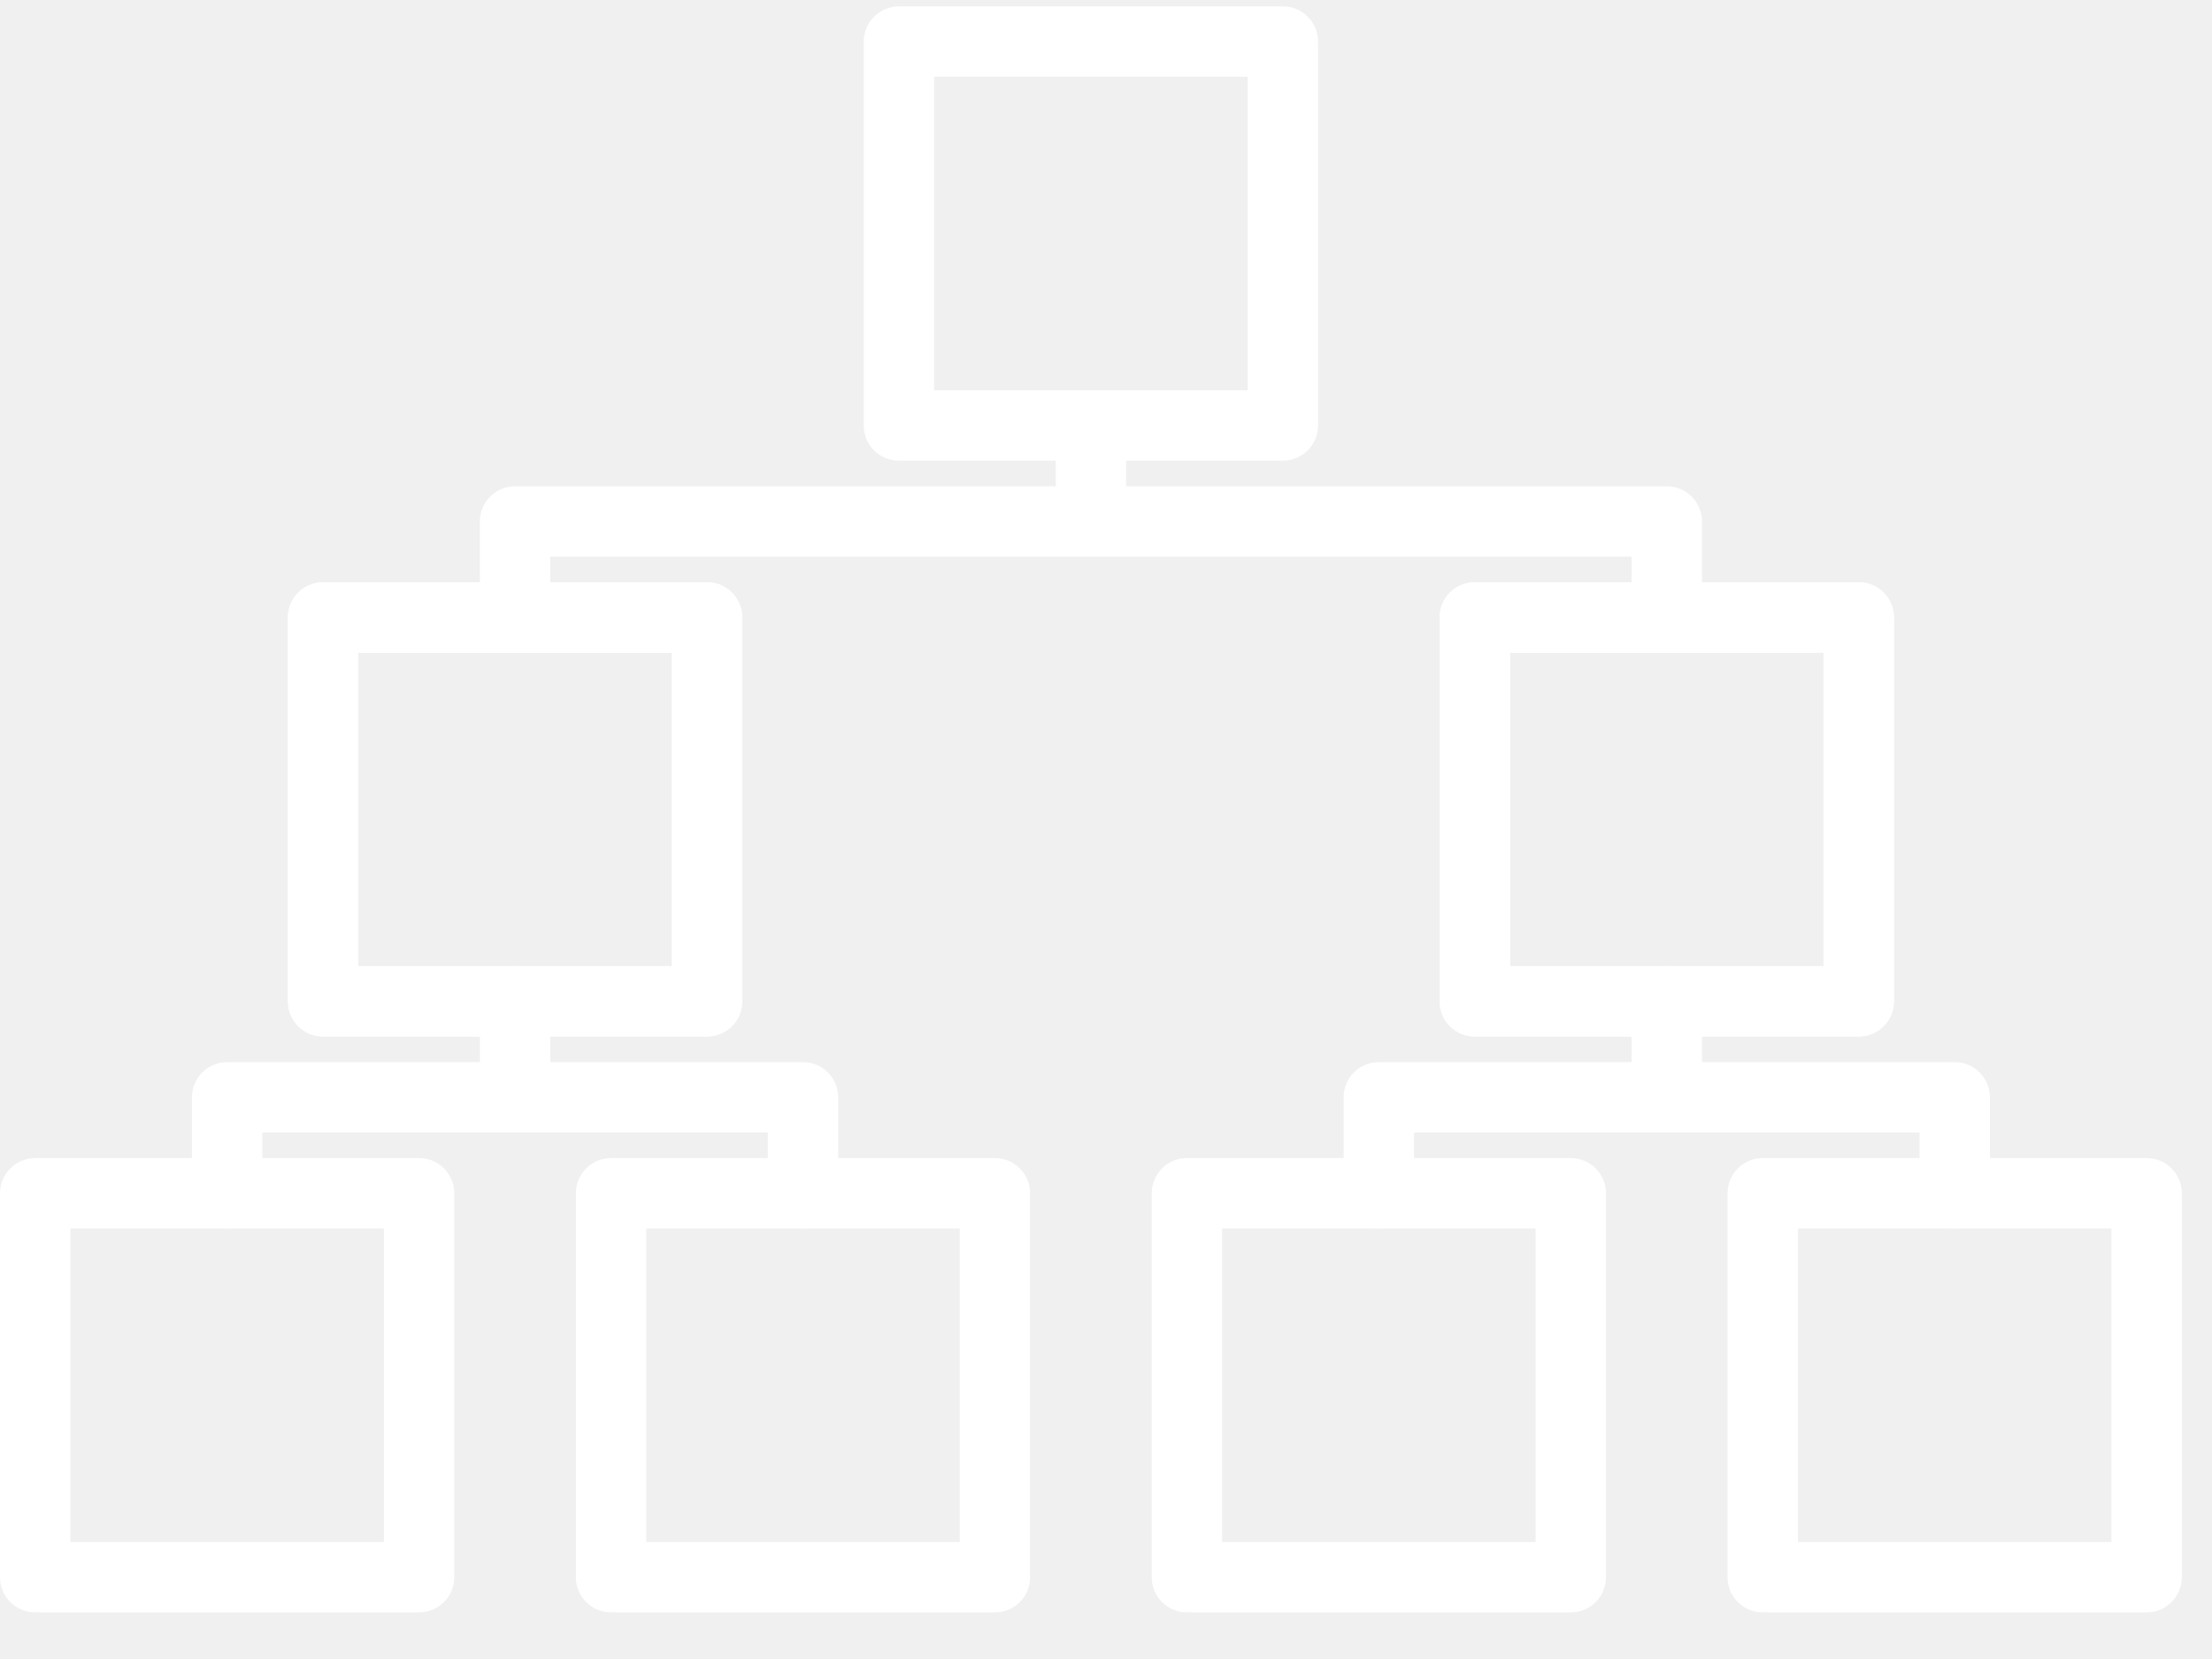
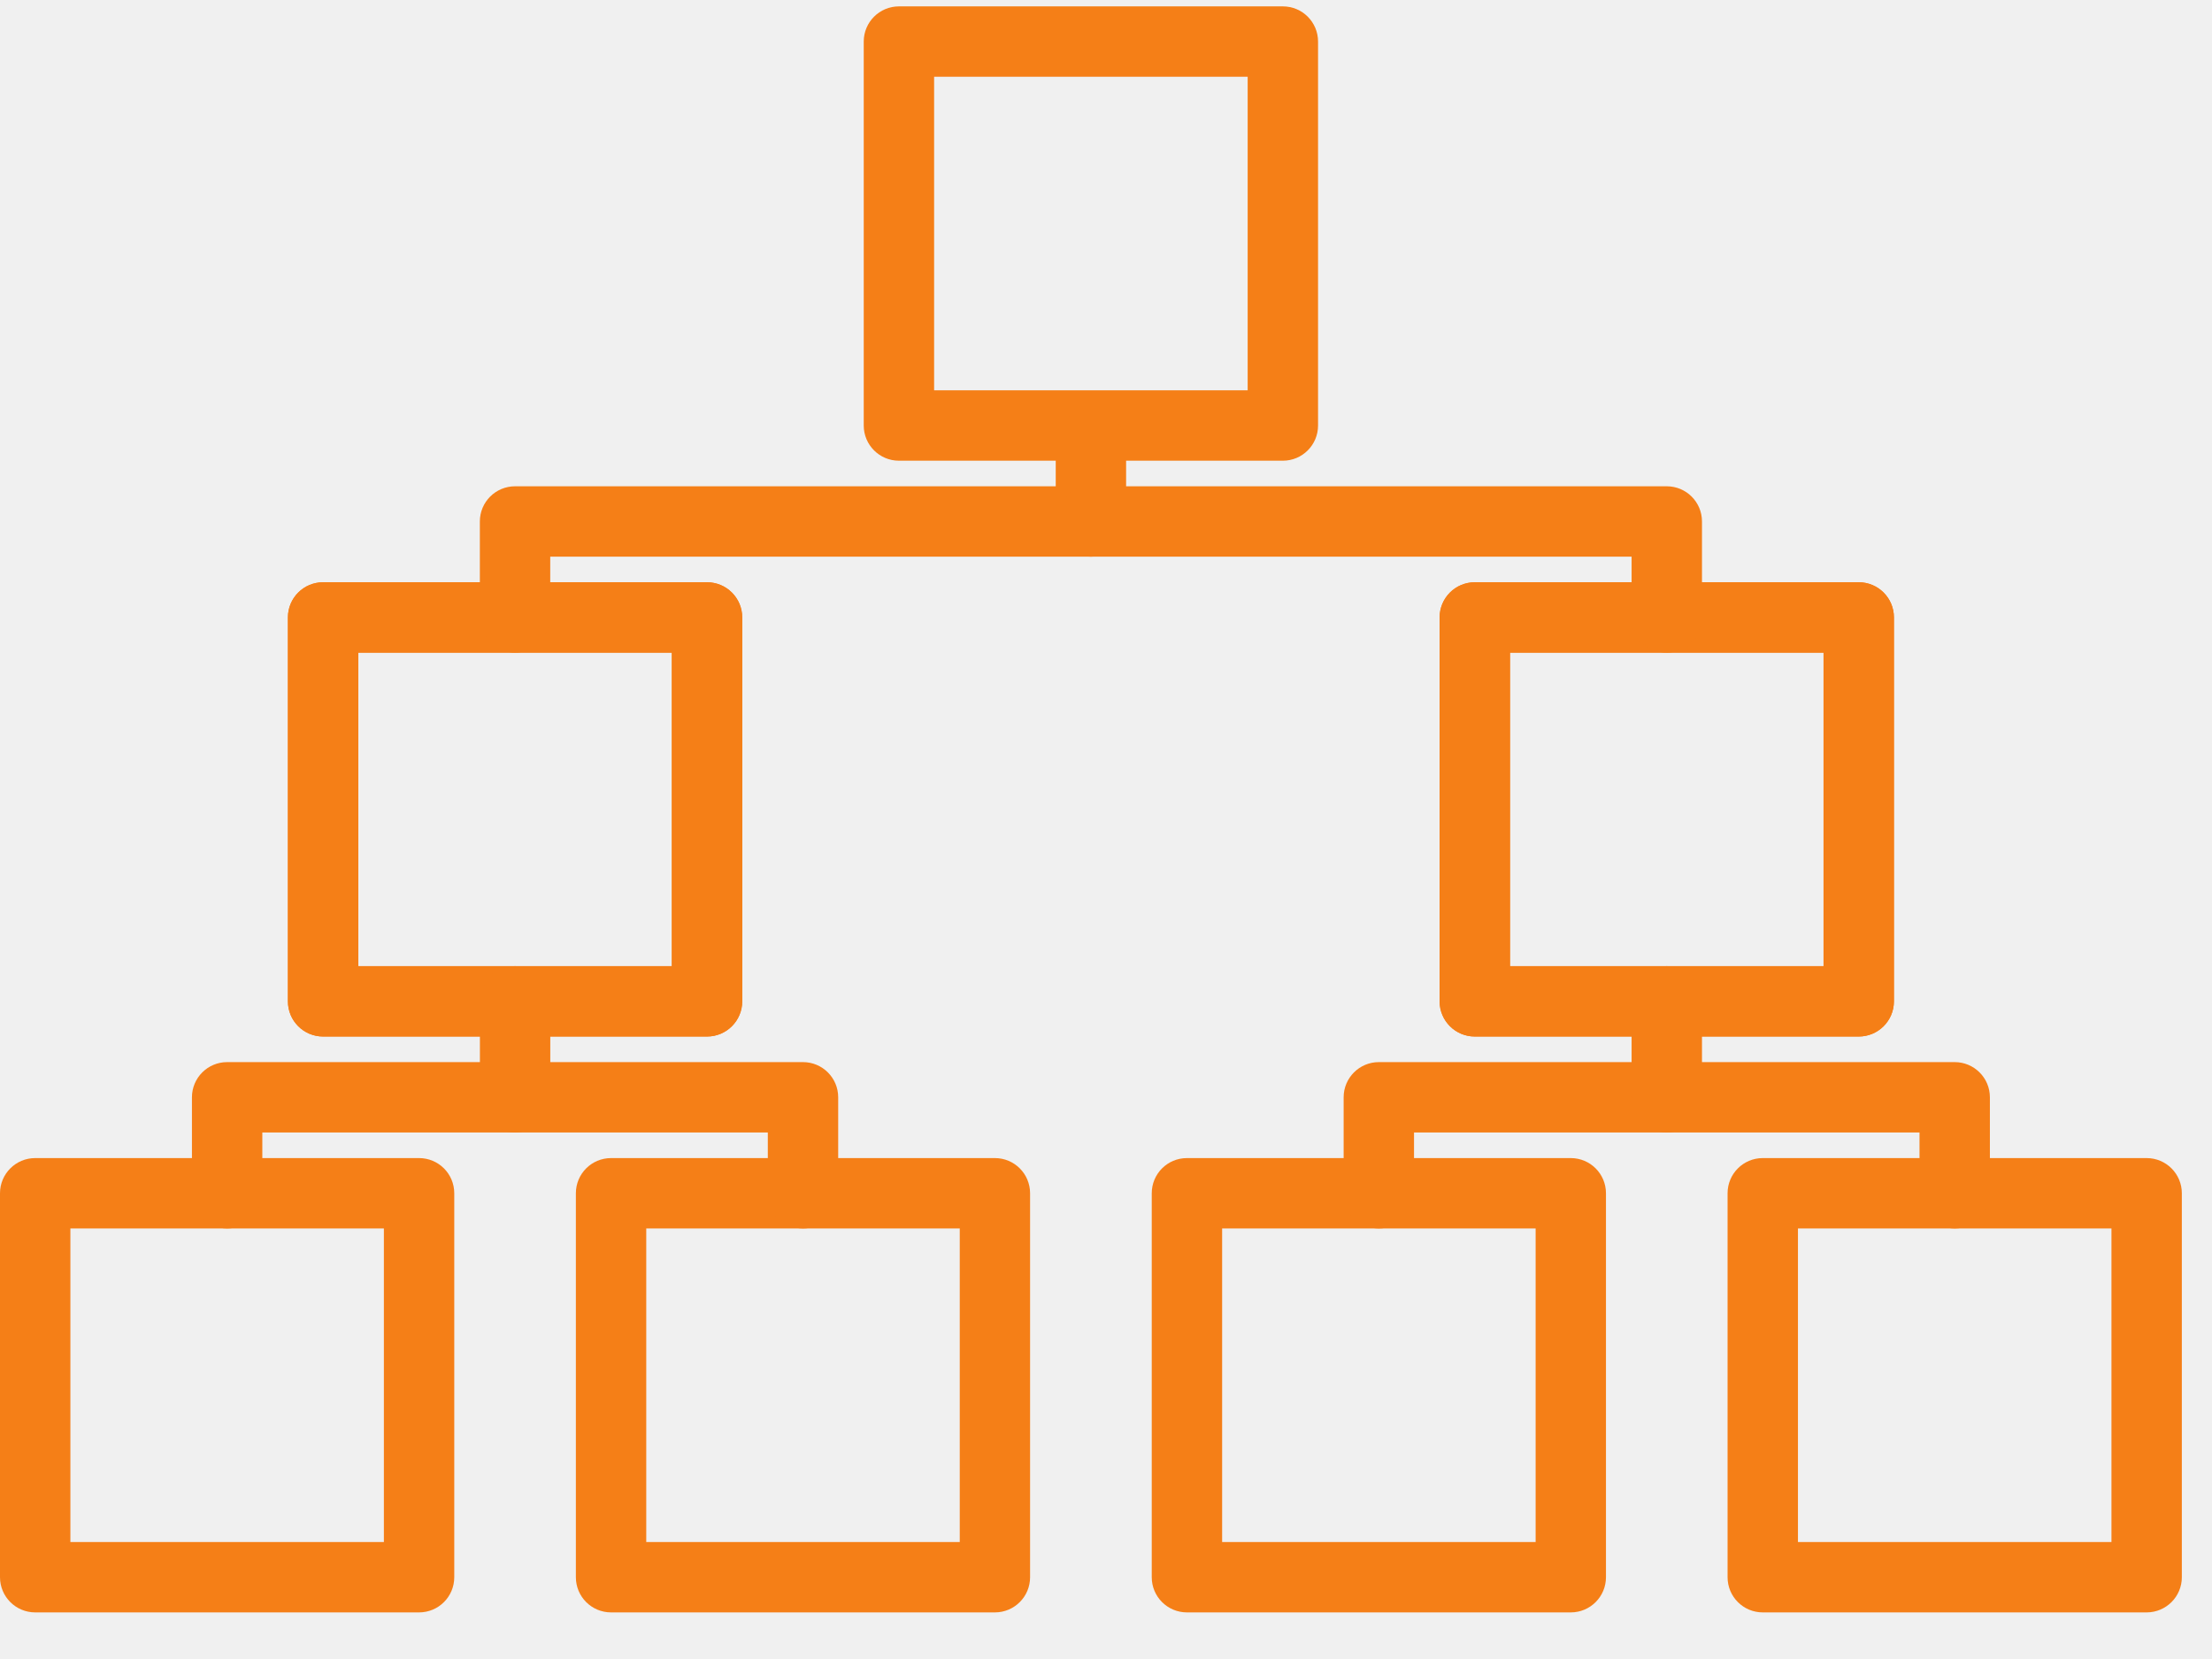
- <svg xmlns="http://www.w3.org/2000/svg" width="44px" height="33px" viewBox="0 0 44 33" version="1.1">
-   <defs />
-   <g id="Page-1" stroke="none" stroke-width="1" fill="none" fill-rule="evenodd">
-     <g id="IS_Blockchain-LP-icons" transform="translate(-542, -214)" fill="#FFFFFF">
-       <g id="Verification-&amp;-Audit" transform="translate(538, 205)">
-         <polygon id="Fill-1" opacity="0" points="0 50 50 50 50 0 0 0" />
-         <g id="Group-18" transform="translate(4, 9)">
-           <path d="M18.581,7.764 L24.818,7.764 L24.818,1.527 L18.581,1.527 L18.581,7.764 Z M25.518,9.164 L17.881,9.164 C17.495,9.164 17.181,8.851 17.181,8.464 L17.181,0.827 C17.181,0.44 17.495,0.127 17.881,0.127 L25.518,0.127 C25.905,0.127 26.218,0.44 26.218,0.827 L26.218,8.464 C26.218,8.851 25.905,9.164 25.518,9.164 L25.518,9.164 Z" id="Fill-2" />
-           <path d="M7.127,19.218 L13.364,19.218 L13.364,12.982 L7.127,12.982 L7.127,19.218 Z M14.064,20.618 L6.427,20.618 C6.04,20.618 5.727,20.305 5.727,19.918 L5.727,12.282 C5.727,11.895 6.04,11.582 6.427,11.582 L14.064,11.582 C14.45,11.582 14.764,11.895 14.764,12.282 L14.764,19.918 C14.764,20.305 14.45,20.618 14.064,20.618 L14.064,20.618 Z" id="Fill-4" />
-           <path d="M30.036,19.218 L36.273,19.218 L36.273,12.982 L30.036,12.982 L30.036,19.218 Z M36.973,20.618 L29.336,20.618 C28.95,20.618 28.636,20.305 28.636,19.918 L28.636,12.282 C28.636,11.895 28.95,11.582 29.336,11.582 L36.973,11.582 C37.36,11.582 37.673,11.895 37.673,12.282 L37.673,19.918 C37.673,20.305 37.36,20.618 36.973,20.618 L36.973,20.618 Z" id="Fill-5" />
-           <path d="M7.127,19.218 L13.364,19.218 L13.364,12.982 L7.127,12.982 L7.127,19.218 Z M14.064,20.618 L6.427,20.618 C6.04,20.618 5.727,20.305 5.727,19.918 L5.727,12.282 C5.727,11.895 6.04,11.582 6.427,11.582 L14.064,11.582 C14.45,11.582 14.764,11.895 14.764,12.282 L14.764,19.918 C14.764,20.305 14.45,20.618 14.064,20.618 L14.064,20.618 Z" id="Fill-6" />
-           <path d="M30.036,19.218 L36.273,19.218 L36.273,12.982 L30.036,12.982 L30.036,19.218 Z M36.973,20.618 L29.336,20.618 C28.95,20.618 28.636,20.305 28.636,19.918 L28.636,12.282 C28.636,11.895 28.95,11.582 29.336,11.582 L36.973,11.582 C37.36,11.582 37.673,11.895 37.673,12.282 L37.673,19.918 C37.673,20.305 37.36,20.618 36.973,20.618 L36.973,20.618 Z" id="Fill-7" />
-           <path d="M12.855,30.673 L19.091,30.673 L19.091,24.436 L12.855,24.436 L12.855,30.673 Z M19.79,32.073 L12.155,32.073 C11.768,32.073 11.455,31.76 11.455,31.373 L11.455,23.736 C11.455,23.349 11.768,23.036 12.155,23.036 L19.79,23.036 C20.177,23.036 20.49,23.349 20.49,23.736 L20.49,31.373 C20.49,31.76 20.177,32.073 19.79,32.073 L19.79,32.073 Z" id="Fill-8" />
-           <path d="M1.4,30.673 L7.636,30.673 L7.636,24.436 L1.4,24.436 L1.4,30.673 Z M8.336,32.073 L0.7,32.073 C0.314,32.073 0,31.76 0,31.373 L0,23.736 C0,23.349 0.314,23.036 0.7,23.036 L8.336,23.036 C8.723,23.036 9.036,23.349 9.036,23.736 L9.036,31.373 C9.036,31.76 8.723,32.073 8.336,32.073 L8.336,32.073 Z" id="Fill-9" />
-           <path d="M24.31,30.673 L30.546,30.673 L30.546,24.436 L24.31,24.436 L24.31,30.673 Z M31.245,32.073 L23.61,32.073 C23.223,32.073 22.91,31.76 22.91,31.373 L22.91,23.736 C22.91,23.349 23.223,23.036 23.61,23.036 L31.245,23.036 C31.632,23.036 31.945,23.349 31.945,23.736 L31.945,31.373 C31.945,31.76 31.632,32.073 31.245,32.073 L31.245,32.073 Z" id="Fill-10" />
-           <path d="M35.764,30.673 L42,30.673 L42,24.436 L35.764,24.436 L35.764,30.673 Z M42.7,32.073 L35.064,32.073 C34.677,32.073 34.364,31.76 34.364,31.373 L34.364,23.736 C34.364,23.349 34.677,23.036 35.064,23.036 L42.7,23.036 C43.086,23.036 43.4,23.349 43.4,23.736 L43.4,31.373 C43.4,31.76 43.086,32.073 42.7,32.073 L42.7,32.073 Z" id="Fill-11" />
-           <path d="M10.245,12.982 C9.859,12.982 9.545,12.669 9.545,12.282 L9.545,10.373 C9.545,9.986 9.859,9.673 10.245,9.673 L21,9.673 L21,8.846 C21,8.459 21.314,8.146 21.7,8.146 C22.087,8.146 22.4,8.459 22.4,8.846 L22.4,10.373 C22.4,10.76 22.087,11.073 21.7,11.073 L10.945,11.073 L10.945,12.282 C10.945,12.669 10.632,12.982 10.245,12.982" id="Fill-12" />
-           <path d="M33.155,12.982 C32.768,12.982 32.455,12.669 32.455,12.282 L32.455,11.073 L21.7,11.073 C21.313,11.073 21,10.76 21,10.373 C21,9.986 21.313,9.673 21.7,9.673 L33.155,9.673 C33.541,9.673 33.855,9.986 33.855,10.373 L33.855,12.282 C33.855,12.669 33.541,12.982 33.155,12.982" id="Fill-13" />
-           <path d="M4.518,24.436 C4.132,24.436 3.818,24.124 3.818,23.736 L3.818,21.827 C3.818,21.44 4.132,21.127 4.518,21.127 L9.546,21.127 L9.546,19.918 C9.546,19.531 9.859,19.218 10.246,19.218 C10.632,19.218 10.946,19.531 10.946,19.918 L10.946,21.827 C10.946,22.214 10.632,22.527 10.246,22.527 L5.218,22.527 L5.218,23.736 C5.218,24.124 4.905,24.436 4.518,24.436" id="Fill-14" />
-           <path d="M15.973,24.436 C15.586,24.436 15.273,24.124 15.273,23.736 L15.273,22.527 L10.245,22.527 C9.859,22.527 9.545,22.214 9.545,21.827 C9.545,21.44 9.859,21.127 10.245,21.127 L15.973,21.127 C16.359,21.127 16.673,21.44 16.673,21.827 L16.673,23.736 C16.673,24.124 16.359,24.436 15.973,24.436" id="Fill-15" />
-           <path d="M27.427,24.436 C27.041,24.436 26.727,24.124 26.727,23.736 L26.727,21.827 C26.727,21.44 27.041,21.127 27.427,21.127 L32.455,21.127 L32.455,19.918 C32.455,19.531 32.768,19.218 33.155,19.218 C33.541,19.218 33.855,19.531 33.855,19.918 L33.855,21.827 C33.855,22.214 33.541,22.527 33.155,22.527 L28.127,22.527 L28.127,23.736 C28.127,24.124 27.814,24.436 27.427,24.436" id="Fill-16" />
-           <path d="M38.882,24.436 C38.495,24.436 38.182,24.124 38.182,23.736 L38.182,22.527 L33.154,22.527 C32.768,22.527 32.454,22.214 32.454,21.827 C32.454,21.44 32.768,21.127 33.154,21.127 L38.882,21.127 C39.268,21.127 39.582,21.44 39.582,21.827 L39.582,23.736 C39.582,24.124 39.268,24.436 38.882,24.436" id="Fill-17" />
-         </g>
-       </g>
+ <svg xmlns="http://www.w3.org/2000/svg" width="44" height="33" viewBox="0 0 44 33">
+   <g fill="none" fill-rule="evenodd" transform="translate(-4 -9)">
+     <polygon fill="#FFF" points="0 50 50 50 50 0 0 0" opacity="0" />
+     <g fill="#F57F17" transform="translate(4 9)">
+       <path d="M18.581 7.764L24.818 7.764 24.818 1.527 18.581 1.527 18.581 7.764zM25.518 9.164L17.881 9.164C17.495 9.164 17.181 8.851 17.181 8.464L17.181.827C17.181.44 17.495.127 17.881.127L25.518.127C25.905.127 26.218.44 26.218.827L26.218 8.464C26.218 8.851 25.905 9.164 25.518 9.164L25.518 9.164zM7.127 19.218L13.364 19.218 13.364 12.982 7.127 12.982 7.127 19.218zM14.064 20.618L6.427 20.618C6.04 20.618 5.727 20.305 5.727 19.918L5.727 12.282C5.727 11.895 6.04 11.582 6.427 11.582L14.064 11.582C14.45 11.582 14.764 11.895 14.764 12.282L14.764 19.918C14.764 20.305 14.45 20.618 14.064 20.618L14.064 20.618zM30.036 19.218L36.273 19.218 36.273 12.982 30.036 12.982 30.036 19.218zM36.973 20.618L29.336 20.618C28.95 20.618 28.636 20.305 28.636 19.918L28.636 12.282C28.636 11.895 28.95 11.582 29.336 11.582L36.973 11.582C37.36 11.582 37.673 11.895 37.673 12.282L37.673 19.918C37.673 20.305 37.36 20.618 36.973 20.618L36.973 20.618z" />
+       <path d="M7.127 19.218L13.364 19.218 13.364 12.982 7.127 12.982 7.127 19.218zM14.064 20.618L6.427 20.618C6.04 20.618 5.727 20.305 5.727 19.918L5.727 12.282C5.727 11.895 6.04 11.582 6.427 11.582L14.064 11.582C14.45 11.582 14.764 11.895 14.764 12.282L14.764 19.918C14.764 20.305 14.45 20.618 14.064 20.618L14.064 20.618zM30.036 19.218L36.273 19.218 36.273 12.982 30.036 12.982 30.036 19.218zM36.973 20.618L29.336 20.618C28.95 20.618 28.636 20.305 28.636 19.918L28.636 12.282C28.636 11.895 28.95 11.582 29.336 11.582L36.973 11.582C37.36 11.582 37.673 11.895 37.673 12.282L37.673 19.918C37.673 20.305 37.36 20.618 36.973 20.618L36.973 20.618zM12.855 30.673L19.091 30.673 19.091 24.436 12.855 24.436 12.855 30.673zM19.79 32.073L12.155 32.073C11.768 32.073 11.455 31.76 11.455 31.373L11.455 23.736C11.455 23.349 11.768 23.036 12.155 23.036L19.79 23.036C20.177 23.036 20.49 23.349 20.49 23.736L20.49 31.373C20.49 31.76 20.177 32.073 19.79 32.073L19.79 32.073zM1.4 30.673L7.636 30.673 7.636 24.436 1.4 24.436 1.4 30.673zM8.336 32.073L.7 32.073C.314 32.073 0 31.76 0 31.373L0 23.736C0 23.349.314 23.036.7 23.036L8.336 23.036C8.723 23.036 9.036 23.349 9.036 23.736L9.036 31.373C9.036 31.76 8.723 32.073 8.336 32.073L8.336 32.073zM24.31 30.673L30.546 30.673 30.546 24.436 24.31 24.436 24.31 30.673zM31.245 32.073L23.61 32.073C23.223 32.073 22.91 31.76 22.91 31.373L22.91 23.736C22.91 23.349 23.223 23.036 23.61 23.036L31.245 23.036C31.632 23.036 31.945 23.349 31.945 23.736L31.945 31.373C31.945 31.76 31.632 32.073 31.245 32.073L31.245 32.073zM35.764 30.673L42 30.673 42 24.436 35.764 24.436 35.764 30.673zM42.7 32.073L35.064 32.073C34.677 32.073 34.364 31.76 34.364 31.373L34.364 23.736C34.364 23.349 34.677 23.036 35.064 23.036L42.7 23.036C43.086 23.036 43.4 23.349 43.4 23.736L43.4 31.373C43.4 31.76 43.086 32.073 42.7 32.073L42.7 32.073z" />
+       <path d="M10.245,12.982 C9.859,12.982 9.545,12.669 9.545,12.282 L9.545,10.373 C9.545,9.986 9.859,9.673 10.245,9.673 L21,9.673 L21,8.846 C21,8.459 21.314,8.146 21.7,8.146 C22.087,8.146 22.4,8.459 22.4,8.846 L22.4,10.373 C22.4,10.76 22.087,11.073 21.7,11.073 L10.945,11.073 L10.945,12.282 C10.945,12.669 10.632,12.982 10.245,12.982" />
+       <path d="M33.155 12.982C32.768 12.982 32.455 12.669 32.455 12.282L32.455 11.073 21.7 11.073C21.313 11.073 21 10.76 21 10.373 21 9.986 21.313 9.673 21.7 9.673L33.155 9.673C33.541 9.673 33.855 9.986 33.855 10.373L33.855 12.282C33.855 12.669 33.541 12.982 33.155 12.982M4.518 24.436C4.132 24.436 3.818 24.124 3.818 23.736L3.818 21.827C3.818 21.44 4.132 21.127 4.518 21.127L9.546 21.127 9.546 19.918C9.546 19.531 9.859 19.218 10.246 19.218 10.632 19.218 10.946 19.531 10.946 19.918L10.946 21.827C10.946 22.214 10.632 22.527 10.246 22.527L5.218 22.527 5.218 23.736C5.218 24.124 4.905 24.436 4.518 24.436" />
+       <path d="M15.973 24.436C15.586 24.436 15.273 24.124 15.273 23.736L15.273 22.527 10.245 22.527C9.859 22.527 9.545 22.214 9.545 21.827 9.545 21.44 9.859 21.127 10.245 21.127L15.973 21.127C16.359 21.127 16.673 21.44 16.673 21.827L16.673 23.736C16.673 24.124 16.359 24.436 15.973 24.436M27.427 24.436C27.041 24.436 26.727 24.124 26.727 23.736L26.727 21.827C26.727 21.44 27.041 21.127 27.427 21.127L32.455 21.127 32.455 19.918C32.455 19.531 32.768 19.218 33.155 19.218 33.541 19.218 33.855 19.531 33.855 19.918L33.855 21.827C33.855 22.214 33.541 22.527 33.155 22.527L28.127 22.527 28.127 23.736C28.127 24.124 27.814 24.436 27.427 24.436" />
+       <path d="M38.882,24.436 C38.495,24.436 38.182,24.124 38.182,23.736 L38.182,22.527 L33.154,22.527 C32.768,22.527 32.454,22.214 32.454,21.827 C32.454,21.44 32.768,21.127 33.154,21.127 L38.882,21.127 C39.268,21.127 39.582,21.44 39.582,21.827 L39.582,23.736 C39.582,24.124 39.268,24.436 38.882,24.436" />
    </g>
  </g>
</svg>
